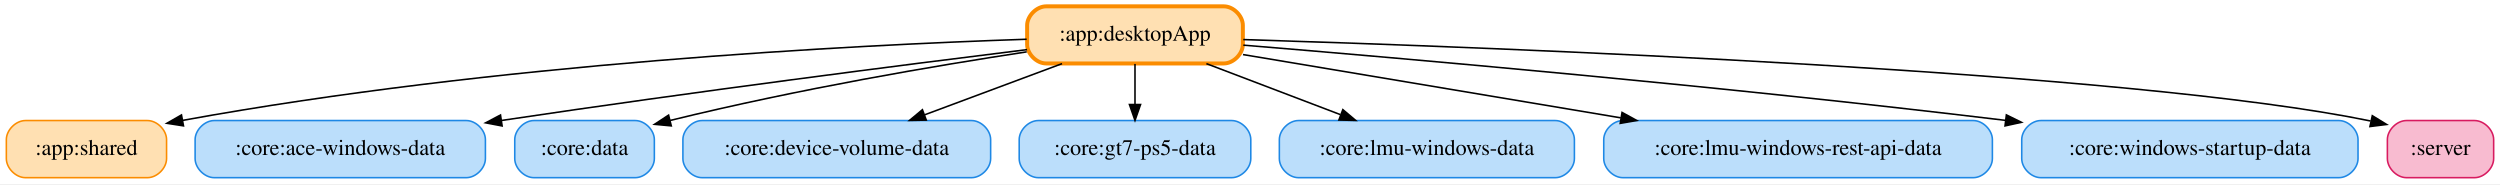
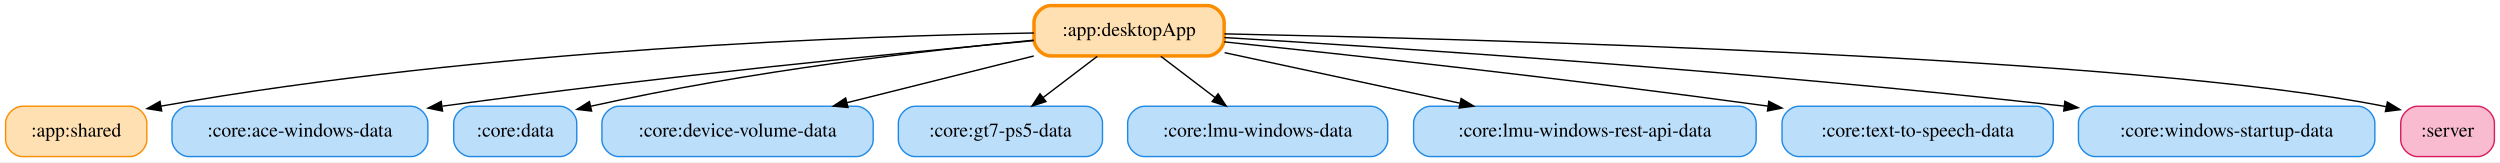
- <svg xmlns="http://www.w3.org/2000/svg" width="1576pt" height="116pt" viewBox="0.00 0.00 1576.00 116.00">
+ <svg xmlns="http://www.w3.org/2000/svg" width="1788pt" height="116pt" viewBox="0.00 0.00 1788.00 116.00">
  <g id="graph0" class="graph" transform="scale(1 1) rotate(0) translate(4 112)">
-     <polygon fill="white" stroke="transparent" points="-4,4 -4,-112 1572,-112 1572,4 -4,4" />
+     <polygon fill="white" stroke="transparent" points="-4,4 -4,-112 1784,-112 1784,4 -4,4" />
    <g id="node1" class="node">
-       <path fill="#ffe0b2" stroke="#fb8c00" stroke-width="2.5" d="M767.5,-108C767.5,-108 655.5,-108 655.5,-108 649.5,-108 643.5,-102 643.5,-96 643.5,-96 643.5,-84 643.5,-84 643.5,-78 649.5,-72 655.5,-72 655.5,-72 767.5,-72 767.5,-72 773.5,-72 779.5,-78 779.5,-84 779.5,-84 779.5,-96 779.5,-96 779.5,-102 773.5,-108 767.5,-108" />
-       <text text-anchor="middle" x="711.5" y="-86.3" font-family="Times,serif" font-size="14.00">:app:desktopApp</text>
+       <path fill="#ffe0b2" stroke="#fb8c00" stroke-width="2.5" d="M859.5,-108C859.5,-108 747.5,-108 747.5,-108 741.5,-108 735.5,-102 735.5,-96 735.5,-96 735.5,-84 735.5,-84 735.5,-78 741.5,-72 747.5,-72 747.5,-72 859.5,-72 859.5,-72 865.5,-72 871.5,-78 871.5,-84 871.5,-84 871.5,-96 871.5,-96 871.5,-102 865.5,-108 859.5,-108" />
+       <text text-anchor="middle" x="803.5" y="-86.3" font-family="Times,serif" font-size="14.00">:app:desktopApp</text>
    </g>
    <g id="node2" class="node">
      <path fill="#ffe0b2" stroke="#fb8c00" d="M89,-36C89,-36 12,-36 12,-36 6,-36 0,-30 0,-24 0,-24 0,-12 0,-12 0,-6 6,0 12,0 12,0 89,0 89,0 95,0 101,-6 101,-12 101,-12 101,-24 101,-24 101,-30 95,-36 89,-36" />
      <text text-anchor="middle" x="50.5" y="-14.3" font-family="Times,serif" font-size="14.00">:app:shared</text>
    </g>
    <g id="edge1" class="edge">
-       <path fill="none" stroke="black" d="M643.21,-87.26C532.83,-83.52 308.44,-72.03 111.17,-36.12" />
-       <polygon fill="black" stroke="black" points="111.67,-32.65 101.2,-34.28 110.4,-39.54 111.67,-32.65" />
+       <path fill="none" stroke="black" d="M735.44,-88.4C612.21,-86.3 344.07,-77.16 111.2,-36.11" />
+       <polygon fill="black" stroke="black" points="111.65,-32.63 101.19,-34.32 110.42,-39.52 111.65,-32.63" />
    </g>
    <g id="node3" class="node">
      <path fill="#bbdefb" stroke="#1e88e5" d="M290,-36C290,-36 131,-36 131,-36 125,-36 119,-30 119,-24 119,-24 119,-12 119,-12 119,-6 125,0 131,0 131,0 290,0 290,0 296,0 302,-6 302,-12 302,-12 302,-24 302,-24 302,-30 296,-36 290,-36" />
      <text text-anchor="middle" x="210.5" y="-14.3" font-family="Times,serif" font-size="14.00">:core:ace-windows-data</text>
    </g>
    <g id="edge6" class="edge">
-       <path fill="none" stroke="black" d="M643.45,-80.72C565.88,-71.12 435.01,-54.41 312.1,-36.06" />
-       <polygon fill="black" stroke="black" points="312.54,-32.59 302.14,-34.57 311.51,-39.51 312.54,-32.59" />
+       <path fill="none" stroke="black" d="M735.3,-82.94C642.21,-74.39 469.95,-57.55 312.47,-36.09" />
+       <polygon fill="black" stroke="black" points="312.5,-32.56 302.12,-34.67 311.55,-39.49 312.5,-32.56" />
    </g>
    <g id="node4" class="node">
      <path fill="#bbdefb" stroke="#1e88e5" d="M396.5,-36C396.5,-36 332.5,-36 332.5,-36 326.5,-36 320.5,-30 320.5,-24 320.5,-24 320.5,-12 320.5,-12 320.5,-6 326.5,0 332.5,0 332.5,0 396.5,0 396.5,0 402.5,0 408.5,-6 408.5,-12 408.5,-12 408.5,-24 408.5,-24 408.5,-30 402.5,-36 396.5,-36" />
      <text text-anchor="middle" x="364.5" y="-14.3" font-family="Times,serif" font-size="14.00">:core:data</text>
    </g>
    <g id="edge2" class="edge">
-       <path fill="none" stroke="black" d="M643.23,-79.31C585.58,-70.53 500.75,-56.22 418.39,-36.06" />
-       <polygon fill="black" stroke="black" points="419.17,-32.64 408.62,-33.63 417.48,-39.44 419.17,-32.64" />
+       <path fill="none" stroke="black" d="M735.22,-83.25C659.7,-76.07 534.41,-61.76 418.35,-35.98" />
+       <polygon fill="black" stroke="black" points="419.11,-32.56 408.59,-33.77 417.57,-39.39 419.11,-32.56" />
    </g>
    <g id="node5" class="node">
      <path fill="#bbdefb" stroke="#1e88e5" d="M608.5,-36C608.5,-36 438.5,-36 438.5,-36 432.5,-36 426.5,-30 426.5,-24 426.5,-24 426.5,-12 426.5,-12 426.5,-6 432.5,0 438.5,0 438.5,0 608.5,0 608.5,0 614.5,0 620.5,-6 620.5,-12 620.5,-12 620.5,-24 620.5,-24 620.5,-30 614.5,-36 608.5,-36" />
      <text text-anchor="middle" x="523.5" y="-14.3" font-family="Times,serif" font-size="14.00">:core:device-volume-data</text>
    </g>
    <g id="edge7" class="edge">
-       <path fill="none" stroke="black" d="M665.51,-71.88C639.35,-62.14 606.41,-49.87 578.85,-39.61" />
-       <polygon fill="black" stroke="black" points="579.93,-36.28 569.34,-36.07 577.49,-42.84 579.93,-36.28" />
+       <path fill="none" stroke="black" d="M735.36,-71.97C695.05,-61.89 643.83,-49.08 601.85,-38.59" />
+       <polygon fill="black" stroke="black" points="602.49,-35.14 591.94,-36.11 600.8,-41.93 602.49,-35.14" />
    </g>
    <g id="node6" class="node">
      <path fill="#bbdefb" stroke="#1e88e5" d="M772.5,-36C772.5,-36 650.5,-36 650.5,-36 644.5,-36 638.5,-30 638.5,-24 638.5,-24 638.5,-12 638.5,-12 638.5,-6 644.5,0 650.5,0 650.5,0 772.5,0 772.5,0 778.5,0 784.5,-6 784.5,-12 784.5,-12 784.5,-24 784.5,-24 784.5,-30 778.5,-36 772.5,-36" />
      <text text-anchor="middle" x="711.5" y="-14.3" font-family="Times,serif" font-size="14.00">:core:gt7-ps5-data</text>
    </g>
    <g id="edge5" class="edge">
-       <path fill="none" stroke="black" d="M711.5,-71.7C711.5,-63.98 711.5,-54.71 711.5,-46.11" />
-       <polygon fill="black" stroke="black" points="715,-46.1 711.5,-36.1 708,-46.1 715,-46.1" />
+       <path fill="none" stroke="black" d="M780.76,-71.7C769.06,-62.8 754.64,-51.82 741.99,-42.2" />
+       <polygon fill="black" stroke="black" points="744.06,-39.37 733.98,-36.1 739.82,-44.94 744.06,-39.37" />
    </g>
    <g id="node7" class="node">
      <path fill="#bbdefb" stroke="#1e88e5" d="M976.5,-36C976.5,-36 814.5,-36 814.5,-36 808.5,-36 802.5,-30 802.5,-24 802.5,-24 802.5,-12 802.5,-12 802.5,-6 808.5,0 814.5,0 814.5,0 976.5,0 976.5,0 982.5,0 988.5,-6 988.5,-12 988.5,-12 988.5,-24 988.5,-24 988.5,-30 982.5,-36 976.5,-36" />
      <text text-anchor="middle" x="895.5" y="-14.3" font-family="Times,serif" font-size="14.00">:core:lmu-windows-data</text>
    </g>
    <g id="edge3" class="edge">
-       <path fill="none" stroke="black" d="M756.51,-71.88C782,-62.18 814.07,-49.98 840.98,-39.74" />
-       <polygon fill="black" stroke="black" points="842.53,-42.9 850.63,-36.07 840.04,-36.35 842.53,-42.9" />
+       <path fill="none" stroke="black" d="M826.24,-71.7C837.94,-62.8 852.36,-51.82 865.01,-42.2" />
+       <polygon fill="black" stroke="black" points="867.18,-44.94 873.02,-36.1 862.94,-39.37 867.18,-44.94" />
    </g>
    <g id="node8" class="node">
      <path fill="#bbdefb" stroke="#1e88e5" d="M1240,-36C1240,-36 1019,-36 1019,-36 1013,-36 1007,-30 1007,-24 1007,-24 1007,-12 1007,-12 1007,-6 1013,0 1019,0 1019,0 1240,0 1240,0 1246,0 1252,-6 1252,-12 1252,-12 1252,-24 1252,-24 1252,-30 1246,-36 1240,-36" />
      <text text-anchor="middle" x="1129.5" y="-14.3" font-family="Times,serif" font-size="14.00">:core:lmu-windows-rest-api-data</text>
    </g>
    <g id="edge4" class="edge">
-       <path fill="none" stroke="black" d="M779.59,-77.6C844.02,-66.81 941.88,-50.42 1017.75,-37.71" />
-       <polygon fill="black" stroke="black" points="1018.54,-41.13 1027.83,-36.03 1017.39,-34.23 1018.54,-41.13" />
+       <path fill="none" stroke="black" d="M871.84,-74.33C920.69,-63.84 986.9,-49.62 1039.97,-38.23" />
+       <polygon fill="black" stroke="black" points="1041.01,-41.58 1050.06,-36.06 1039.54,-34.74 1041.01,-41.58" />
    </g>
    <g id="node9" class="node">
-       <path fill="#bbdefb" stroke="#1e88e5" d="M1470.5,-36C1470.5,-36 1282.5,-36 1282.5,-36 1276.5,-36 1270.5,-30 1270.5,-24 1270.5,-24 1270.5,-12 1270.5,-12 1270.5,-6 1276.5,0 1282.5,0 1282.5,0 1470.5,0 1470.5,0 1476.5,0 1482.5,-6 1482.5,-12 1482.5,-12 1482.5,-24 1482.5,-24 1482.5,-30 1476.5,-36 1470.5,-36" />
-       <text text-anchor="middle" x="1376.5" y="-14.3" font-family="Times,serif" font-size="14.00">:core:windows-startup-data</text>
+       <path fill="#bbdefb" stroke="#1e88e5" d="M1452.5,-36C1452.5,-36 1282.5,-36 1282.5,-36 1276.5,-36 1270.5,-30 1270.5,-24 1270.5,-24 1270.5,-12 1270.5,-12 1270.5,-6 1276.5,0 1282.5,0 1282.5,0 1452.5,0 1452.5,0 1458.5,0 1464.5,-6 1464.5,-12 1464.5,-12 1464.5,-24 1464.5,-24 1464.5,-30 1458.5,-36 1452.5,-36" />
+       <text text-anchor="middle" x="1367.5" y="-14.3" font-family="Times,serif" font-size="14.00">:core:text-to-speech-data</text>
    </g>
    <g id="edge8" class="edge">
-       <path fill="none" stroke="black" d="M779.79,-83.54C881.95,-75.12 1080.88,-57.78 1260.17,-36.13" />
-       <polygon fill="black" stroke="black" points="1260.82,-39.58 1270.32,-34.9 1259.97,-32.63 1260.82,-39.58" />
+       <path fill="none" stroke="black" d="M871.52,-82.07C959.05,-72.94 1116.08,-55.85 1260.54,-36.1" />
+       <polygon fill="black" stroke="black" points="1261.05,-39.56 1270.48,-34.73 1260.1,-32.63 1261.05,-39.56" />
    </g>
    <g id="node10" class="node">
-       <path fill="#f8bbd0" stroke="#d81b60" d="M1556,-36C1556,-36 1513,-36 1513,-36 1507,-36 1501,-30 1501,-24 1501,-24 1501,-12 1501,-12 1501,-6 1507,0 1513,0 1513,0 1556,0 1556,0 1562,0 1568,-6 1568,-12 1568,-12 1568,-24 1568,-24 1568,-30 1562,-36 1556,-36" />
-       <text text-anchor="middle" x="1534.5" y="-14.3" font-family="Times,serif" font-size="14.00">:server</text>
+       <path fill="#bbdefb" stroke="#1e88e5" d="M1682.5,-36C1682.5,-36 1494.5,-36 1494.5,-36 1488.5,-36 1482.5,-30 1482.5,-24 1482.5,-24 1482.5,-12 1482.5,-12 1482.5,-6 1488.5,0 1494.5,0 1494.5,0 1682.5,0 1682.5,0 1688.5,0 1694.5,-6 1694.5,-12 1694.5,-12 1694.5,-24 1694.5,-24 1694.5,-30 1688.5,-36 1682.5,-36" />
+       <text text-anchor="middle" x="1588.5" y="-14.3" font-family="Times,serif" font-size="14.00">:core:windows-startup-data</text>
    </g>
    <g id="edge9" class="edge">
-       <path fill="none" stroke="black" d="M779.76,-87.06C940.19,-82.07 1338.45,-67.1 1490.45,-35.72" />
-       <polygon fill="black" stroke="black" points="1491.5,-39.07 1500.53,-33.53 1490.02,-32.23 1491.5,-39.07" />
+       <path fill="none" stroke="black" d="M871.65,-85.14C991.14,-78.04 1246.46,-61.37 1472.28,-36.1" />
+       <polygon fill="black" stroke="black" points="1472.78,-39.56 1482.33,-34.96 1472,-32.6 1472.78,-39.56" />
+     </g>
+     <g id="node11" class="node">
+       <path fill="#f8bbd0" stroke="#d81b60" d="M1768,-36C1768,-36 1725,-36 1725,-36 1719,-36 1713,-30 1713,-24 1713,-24 1713,-12 1713,-12 1713,-6 1719,0 1725,0 1725,0 1768,0 1768,0 1774,0 1780,-6 1780,-12 1780,-12 1780,-24 1780,-24 1780,-30 1774,-36 1768,-36" />
+       <text text-anchor="middle" x="1746.5" y="-14.3" font-family="Times,serif" font-size="14.00">:server</text>
+     </g>
+     <g id="edge10" class="edge">
+       <path fill="none" stroke="black" d="M871.75,-87.78C1049.86,-84.15 1526.51,-71.52 1702.63,-35.67" />
+       <polygon fill="black" stroke="black" points="1703.49,-39.06 1712.54,-33.55 1702.03,-32.22 1703.49,-39.06" />
    </g>
  </g>
</svg>
